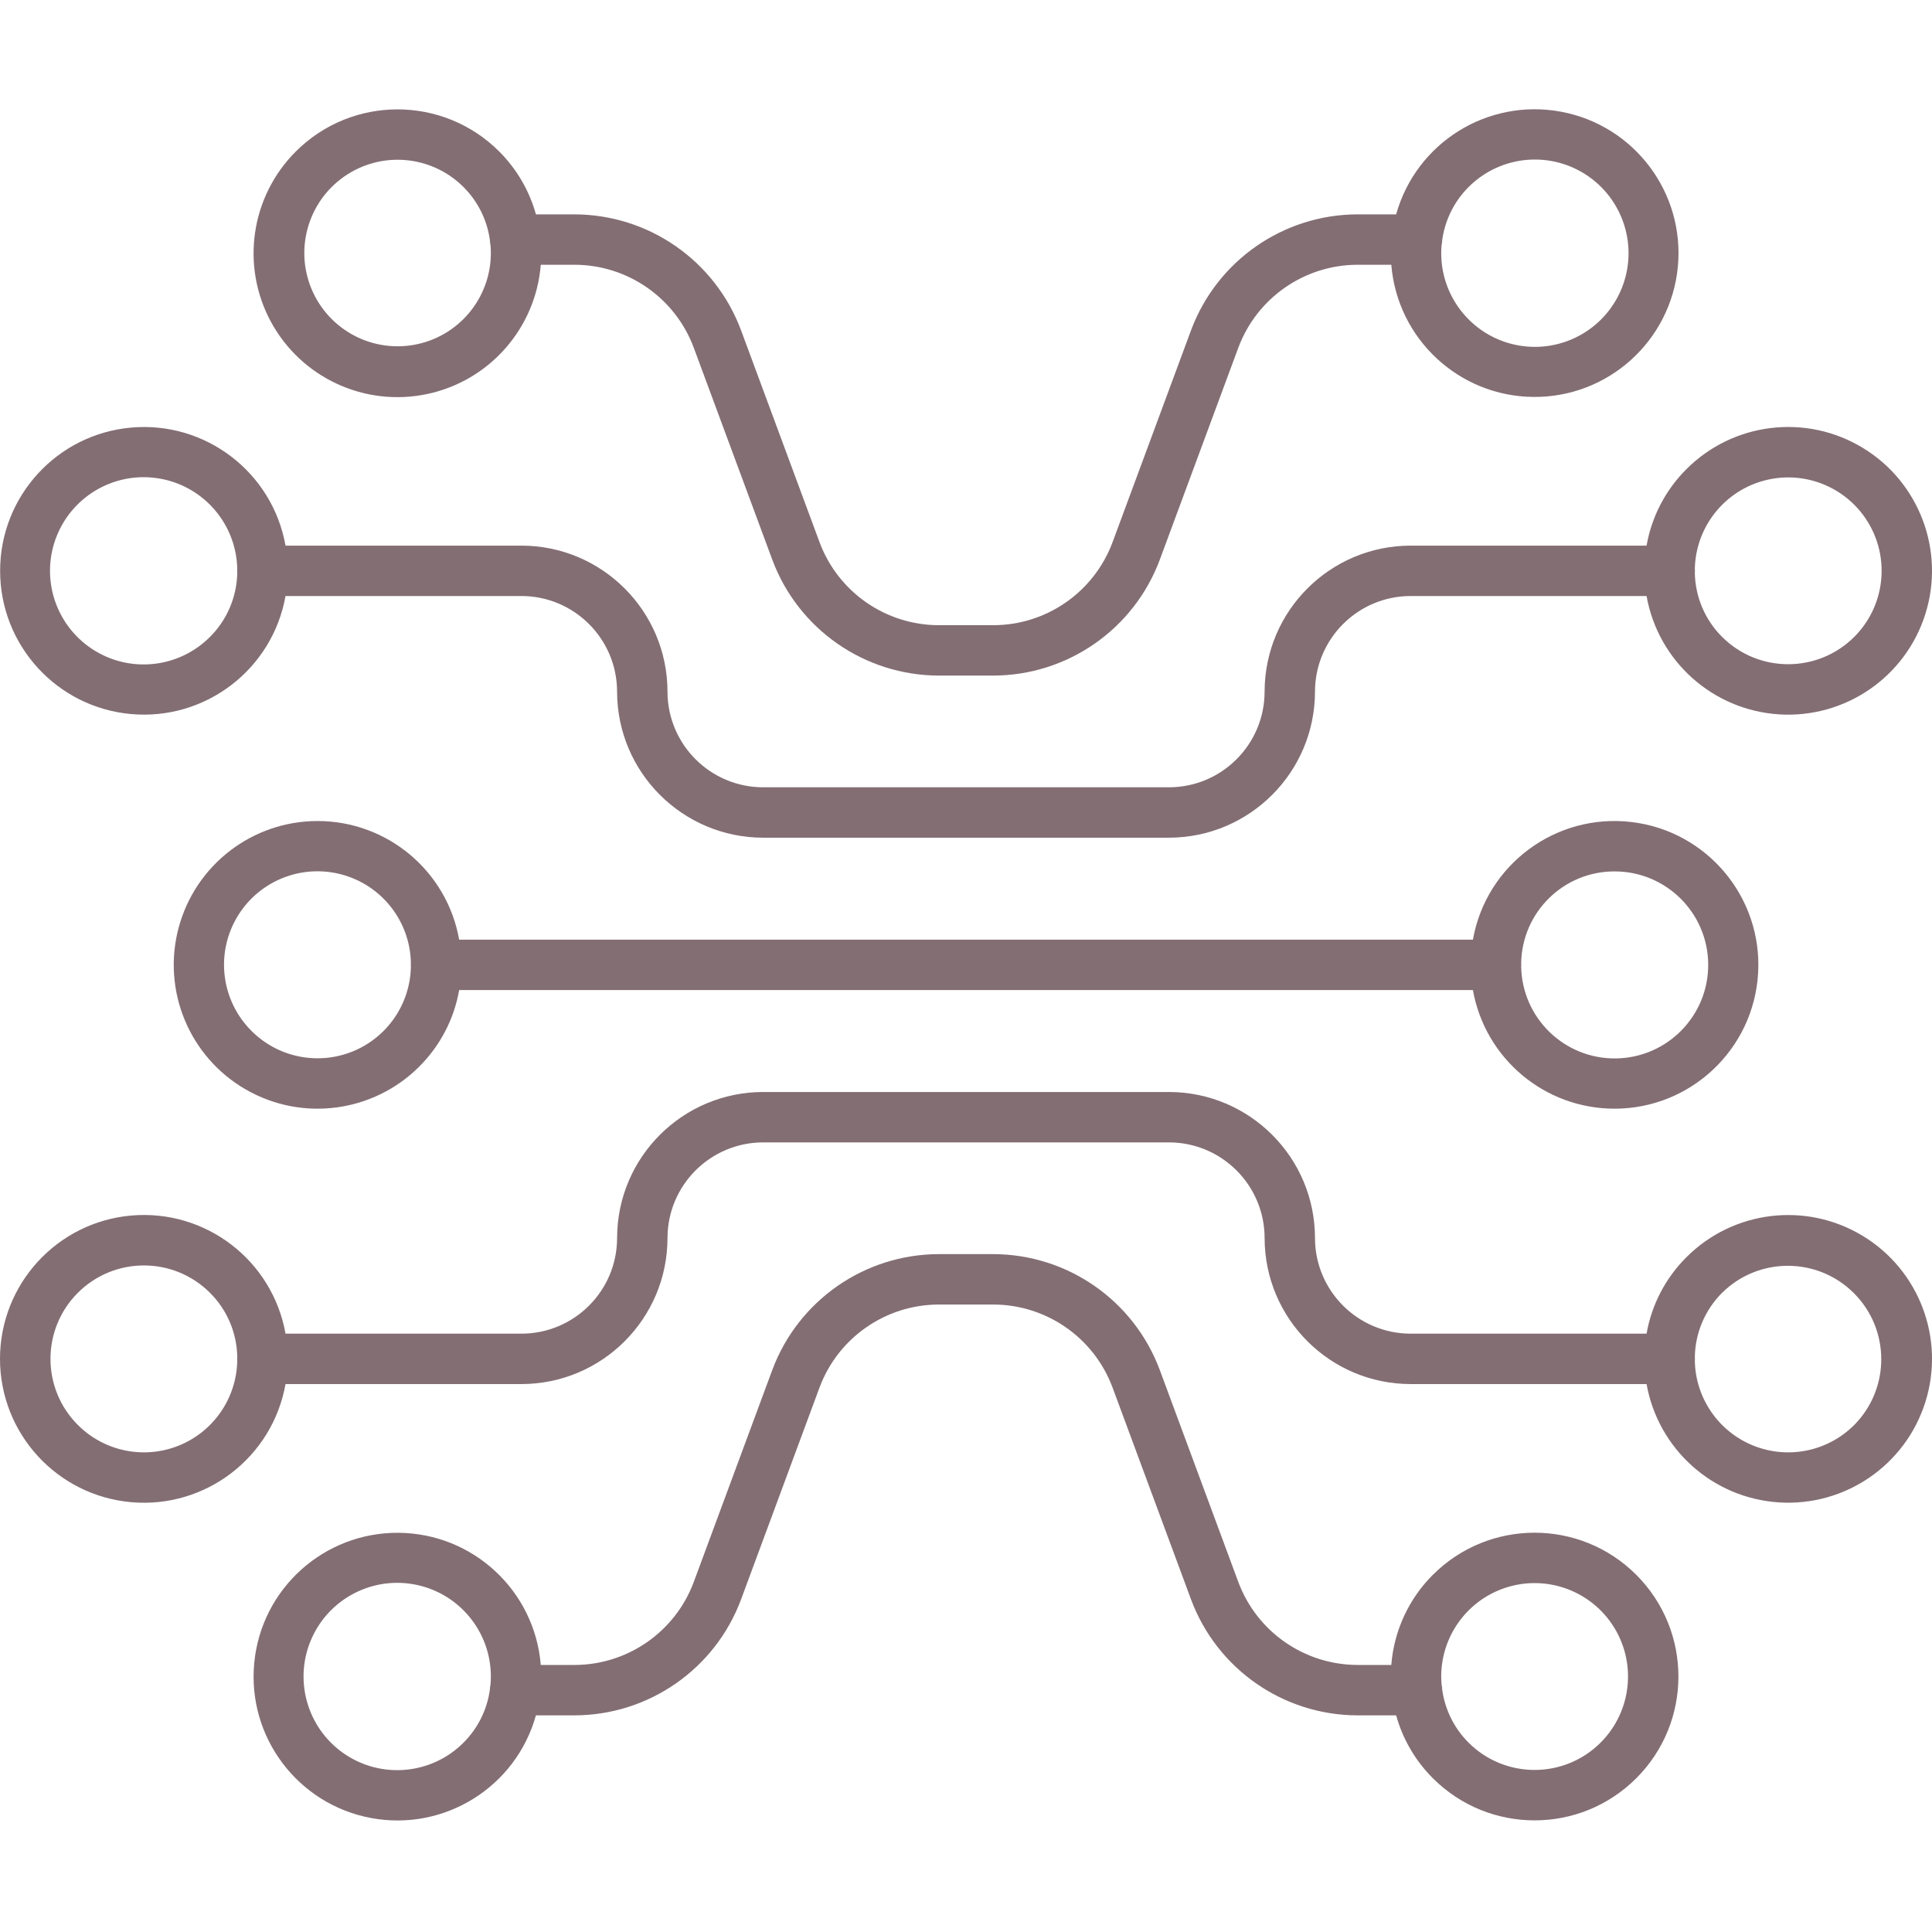
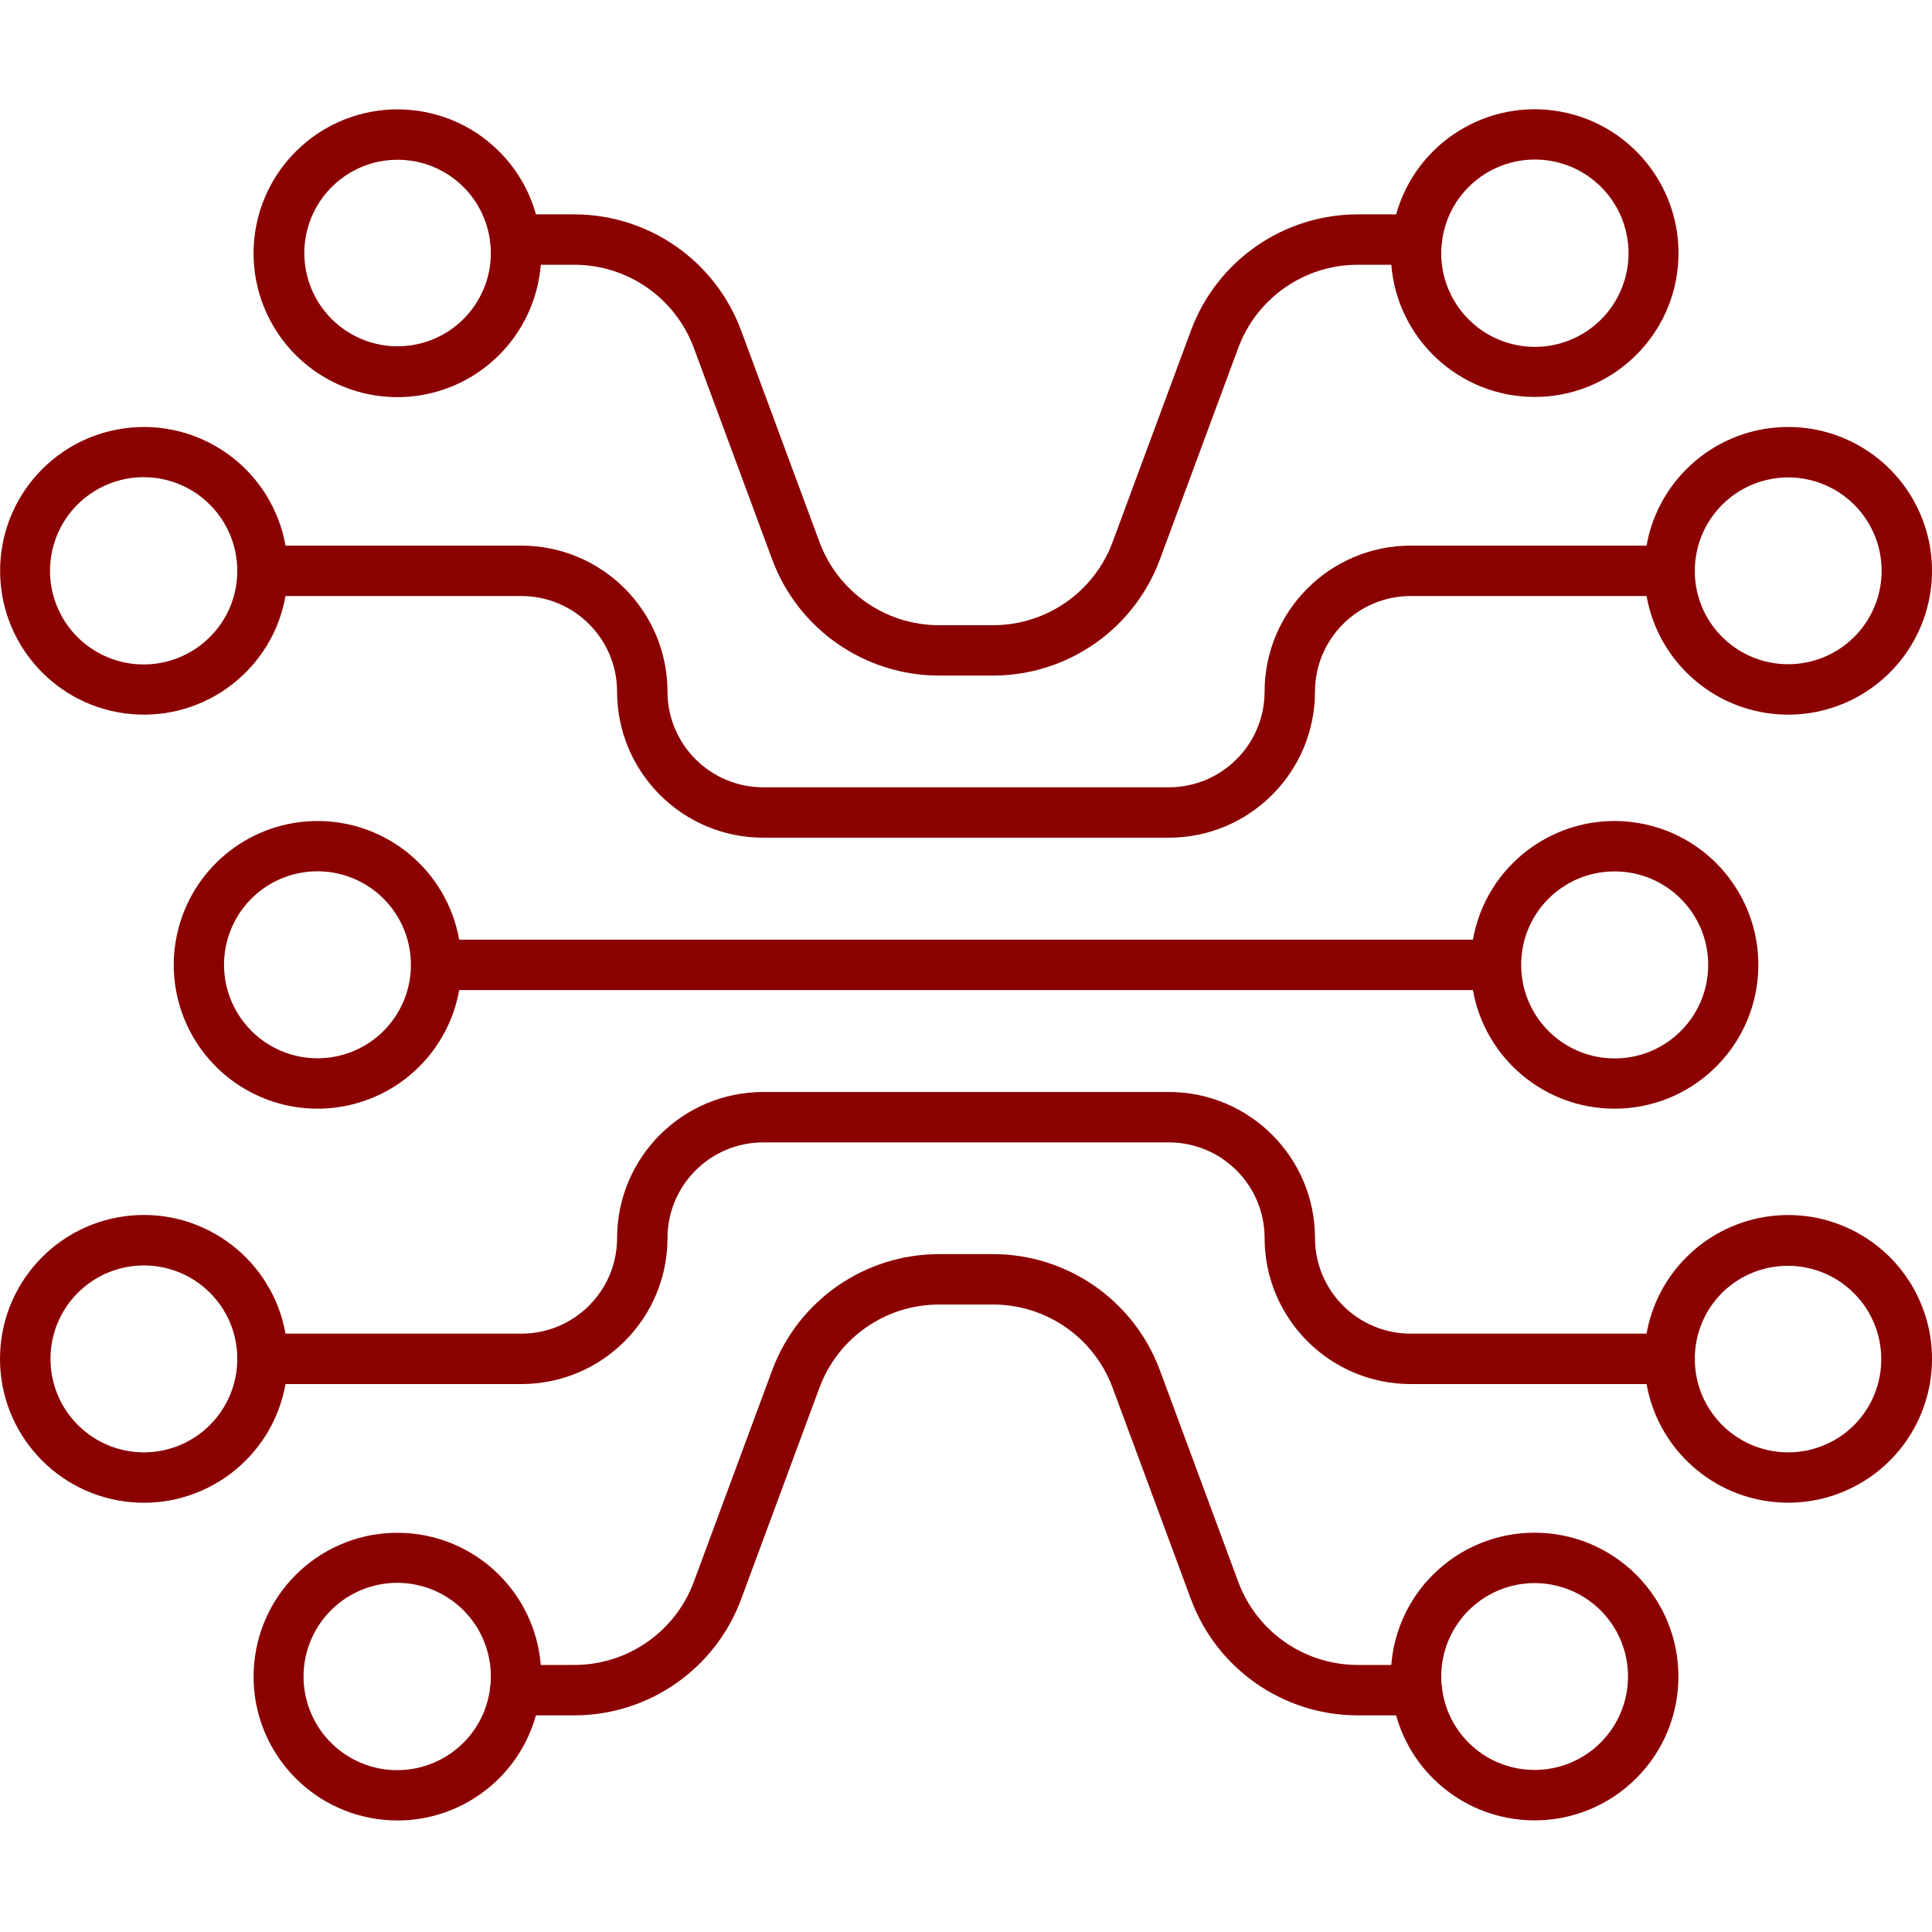
<svg xmlns="http://www.w3.org/2000/svg" height="460pt" viewBox="0 -26 460.018 460" width="460pt" version="1.1" id="svg12">
  <defs id="defs16" />
-   <path d="m401.555 85.688c-4.969 4.949-8.289 11.312-9.5 18.219h-56.176c-19.195.02-34.75 15.574-34.773 34.77-.016 12.57-10.199 22.758-22.77 22.773h-96.633c-12.57-.016-22.754-10.203-22.77-22.773-.023-19.195-15.578-34.75-34.773-34.77h-56.176c-3.109-17.469-19.051-29.672-36.727-28.109-17.676 1.559-31.23 16.363-31.23 34.109s13.555 32.551 31.23 34.109c17.676 1.562 33.617-10.641 36.727-28.109h56.176c12.57.016 22.754 10.199 22.77 22.77.023 19.195 15.578 34.75 34.773 34.773h96.629c19.195-.023 34.75-15.578 34.773-34.773.016-12.57 10.203-22.754 22.77-22.77h56.18c2.762 15.527 15.777 27.16 31.52 28.176 15.738 1.012 30.137-8.859 34.867-23.906 4.73-15.047-1.43-31.379-14.918-39.559-13.488-8.176-30.816-6.082-41.969 5.07zm-351.555 39.949c-7.477 7.508-19.203 8.715-28.051 2.891-8.852-5.82-12.379-17.066-8.445-26.902 3.938-9.836 14.25-15.543 24.676-13.656 10.422 1.891 18.078 10.855 18.312 21.445-.016.16-.027.324-.027.492 0 .164.012.328.027.492-.105 5.73-2.434 11.195-6.492 15.238zm391.504 0c-8.695 8.676-22.77 8.676-31.465 0-4.059-4.043-6.387-9.508-6.492-15.238.016-.164.027-.324.027-.492 0-.164-.012-.328-.027-.492.223-10.004 7.098-18.629 16.801-21.074 9.703-2.445 19.844 1.891 24.781 10.594 4.934 8.703 3.453 19.633-3.625 26.703zm0 0" id="path2" style="fill:#836e74;fill-opacity:1" />
-   <path d="m401.555 273.328c-4.969 4.945-8.289 11.309-9.5 18.215h-56.176c-12.57-.016-22.758-10.199-22.773-22.77-.02-19.195-15.574-34.75-34.77-34.773h-96.633c-19.195.023-34.75 15.578-34.77 34.773-.016 12.57-10.203 22.754-22.773 22.77h-56.176c-3.109-17.477-19.055-29.684-36.738-28.125-17.684 1.562-31.246 16.375-31.246 34.125 0 17.754 13.562 32.566 31.246 34.125 17.684 1.562 33.629-10.645 36.738-28.125h56.18c19.191-.02 34.746-15.574 34.77-34.77.016-12.57 10.203-22.758 22.773-22.773h96.629c12.57.016 22.758 10.203 22.773 22.773.02 19.195 15.574 34.75 34.77 34.77h56.176c2.766 15.531 15.781 27.164 31.52 28.176 15.742 1.012 30.137-8.859 34.867-23.906 4.73-15.047-1.426-31.379-14.914-39.555-13.488-8.176-30.816-6.086-41.973 5.07zm-383.02 39.953c-8.688-8.691-8.688-22.777 0-31.465s22.773-8.688 31.465 0c4.059 4.043 6.387 9.508 6.492 15.238-.016.164-.027.328-.027.492s.012.328.027.492c-.188 8.906-5.676 16.844-13.941 20.164-8.27 3.32-17.723 1.383-24.016-4.926zm422.969 0c-6.293 6.305-15.746 8.242-24.016 4.922-8.266-3.32-13.754-11.254-13.941-20.164.016-.16.027-.324.027-.488 0-.168-.012-.332-.027-.492.105-5.73 2.434-11.195 6.492-15.242 8.703-8.609 22.727-8.574 31.383.082s8.691 22.68.082 31.383zm0 0" id="path4" style="fill:#836e74;fill-opacity:1" />
-   <path d="m341.172 348.957c-5.754 5.746-9.266 13.359-9.898 21.465h-8.07c-12.637-.035-23.93-7.895-28.348-19.73l-18.715-50.527c-6.176-16.535-21.949-27.512-39.602-27.562h-13.043c-17.652.051-33.426 11.027-39.602 27.562l-18.715 50.527c-4.418 11.84-15.711 19.699-28.348 19.734h-8.07c-1.438-17.684-16.141-31.34-33.883-31.469-17.742-.129-32.645 13.309-34.34 30.969-1.699 17.66 10.375 33.695 27.816 36.945 17.438 3.25 34.477-7.359 39.254-24.445h9.223c17.652-.047 33.426-11.027 39.602-27.562l18.711-50.527c4.422-11.836 15.715-19.695 28.352-19.73h13.047c12.633.035 23.926 7.895 28.348 19.73l18.715 50.527c6.176 16.535 21.949 27.516 39.598 27.562h9.223c1.574 5.664 4.586 10.82 8.746 14.973 13.375 13.375 35.059 13.375 48.434 0s13.375-35.059 0-48.434-35.059-13.375-48.434 0zm-230.789 39.949c-7.637 7.668-19.672 8.75-28.551 2.566-8.879-6.184-12.039-17.852-7.488-27.672 4.547-9.816 15.488-14.953 25.949-12.184 10.457 2.773 17.418 12.656 16.504 23.438-.098.414-.148.836-.156 1.262-.66 4.766-2.859 9.188-6.258 12.59zm270.738 0c-8.688 8.688-22.773 8.688-31.465 0-3.398-3.402-5.598-7.824-6.258-12.59-.008-.426-.059-.848-.156-1.258-.871-10.266 5.418-19.785 15.203-23.008 9.781-3.223 20.5.699 25.898 9.469 5.395 8.773 4.062 20.105-3.223 27.387zm0 0" id="path6" style="fill:#836e74;fill-opacity:1" />
-   <path d="m99.832 227.941c4.969-4.945 8.289-11.309 9.5-18.215h241.375c2.906 16.344 17.113 28.246 33.711 28.25 18.137 0 33.129-14.133 34.195-32.238 1.066-18.102-12.164-33.898-30.176-36.023-18.008-2.125-34.555 10.156-37.73 28.012h-241.375c-2.906-16.34-17.113-28.246-33.711-28.246-15.504-.004-29.07 10.41-33.082 25.383-4.012 14.973 2.531 30.773 15.957 38.523 13.422 7.75 30.379 5.516 41.34-5.445zm284.586-46.461c12.258-.027 22.227 9.855 22.312 22.109.082 12.258-9.75 22.273-22.004 22.418-12.254.145-22.32-9.637-22.527-21.891.012-.129.02-.258.02-.391 0-.133-.008-.258-.02-.391.188-12.133 10.086-21.867 22.219-21.855zm-324.535 37.977c-7.102-7.078-8.59-18.035-3.633-26.754s15.133-13.043 24.852-10.559c9.715 2.484 16.57 11.164 16.734 21.191-.012.133-.02.258-.02.391 0 .133.008.262.02.391-.148 8.922-5.621 16.895-13.895 20.238-8.277 3.344-17.75 1.418-24.059-4.898zm0 0" id="path8" style="fill:#836e74;fill-opacity:1" />
-   <path d="m70.434 10.062c-10.734 10.715-13.148 27.215-5.926 40.551 7.223 13.336 22.359 20.336 37.199 17.199 14.84-3.137 25.848-15.66 27.055-30.781h8.07c12.637.035 23.926 7.895 28.348 19.73l18.715 50.527c6.176 16.535 21.949 27.512 39.602 27.562h13.047c17.648-.051 33.422-11.027 39.598-27.562l18.715-50.527c4.422-11.836 15.715-19.695 28.348-19.73h8.07c1.438 17.684 16.145 31.34 33.883 31.473 17.742.129 32.645-13.312 34.344-30.973 1.695-17.66-10.375-33.691-27.816-36.941s-34.477 7.355-39.258 24.441h-9.223c-17.648.051-33.422 11.027-39.598 27.562l-18.715 50.531c-4.422 11.84-15.711 19.695-28.348 19.73h-13.047c-12.637-.035-23.926-7.891-28.348-19.73l-18.715-50.523c-6.176-16.535-21.949-27.516-39.602-27.566h-9.223c-1.574-5.66-4.586-10.816-8.742-14.969-13.375-13.375-35.059-13.375-48.434 0zm279.223 8.484c7.637-7.668 19.672-8.75 28.551-2.566 8.879 6.188 12.039 17.852 7.488 27.672-4.547 9.82-15.488 14.957-25.949 12.184-10.457-2.773-17.418-12.656-16.504-23.438.098-.414.148-.836.156-1.258.66-4.77 2.859-9.188 6.258-12.594zm-239.273 0c3.398 3.402 5.598 7.824 6.258 12.59.008.426.059.848.156 1.262.895 10.73-6.043 20.555-16.457 23.309-10.41 2.75-21.297-2.363-25.824-12.137-4.527-9.773-1.387-21.383 7.445-27.547 8.832-6.16 20.812-5.098 28.422 2.523zm0 0" id="path10" style="fill:#836e74;fill-opacity:1" />
+   <path d="m401.555 85.688c-4.969 4.949-8.289 11.312-9.5 18.219h-56.176c-19.195.02-34.75 15.574-34.773 34.77-.016 12.57-10.199 22.758-22.77 22.773h-96.633c-12.57-.016-22.754-10.203-22.77-22.773-.023-19.195-15.578-34.75-34.773-34.77h-56.176c-3.109-17.469-19.051-29.672-36.727-28.109-17.676 1.559-31.23 16.363-31.23 34.109s13.555 32.551 31.23 34.109c17.676 1.562 33.617-10.641 36.727-28.109h56.176c12.57.016 22.754 10.199 22.77 22.77.023 19.195 15.578 34.75 34.773 34.773h96.629c19.195-.023 34.75-15.578 34.773-34.773.016-12.57 10.203-22.754 22.77-22.77h56.18c2.762 15.527 15.777 27.16 31.52 28.176 15.738 1.012 30.137-8.859 34.867-23.906 4.73-15.047-1.43-31.379-14.918-39.559-13.488-8.176-30.816-6.082-41.969 5.07zm-351.555 39.949c-7.477 7.508-19.203 8.715-28.051 2.891-8.852-5.82-12.379-17.066-8.445-26.902 3.938-9.836 14.25-15.543 24.676-13.656 10.422 1.891 18.078 10.855 18.312 21.445-.016.16-.027.324-.027.492 0 .164.012.328.027.492-.105 5.73-2.434 11.195-6.492 15.238zm391.504 0c-8.695 8.676-22.77 8.676-31.465 0-4.059-4.043-6.387-9.508-6.492-15.238.016-.164.027-.324.027-.492 0-.164-.012-.328-.027-.492.223-10.004 7.098-18.629 16.801-21.074 9.703-2.445 19.844 1.891 24.781 10.594 4.934 8.703 3.453 19.633-3.625 26.703zm0 0" id="path2" style="fill:#8b0000;fill-opacity:1" />
+   <path d="m401.555 273.328c-4.969 4.945-8.289 11.309-9.5 18.215h-56.176c-12.57-.016-22.758-10.199-22.773-22.77-.02-19.195-15.574-34.75-34.77-34.773h-96.633c-19.195.023-34.75 15.578-34.77 34.773-.016 12.57-10.203 22.754-22.773 22.77h-56.176c-3.109-17.477-19.055-29.684-36.738-28.125-17.684 1.562-31.246 16.375-31.246 34.125 0 17.754 13.562 32.566 31.246 34.125 17.684 1.562 33.629-10.645 36.738-28.125h56.18c19.191-.02 34.746-15.574 34.77-34.77.016-12.57 10.203-22.758 22.773-22.773h96.629c12.57.016 22.758 10.203 22.773 22.773.02 19.195 15.574 34.75 34.77 34.77h56.176c2.766 15.531 15.781 27.164 31.52 28.176 15.742 1.012 30.137-8.859 34.867-23.906 4.73-15.047-1.426-31.379-14.914-39.555-13.488-8.176-30.816-6.086-41.973 5.07zm-383.02 39.953c-8.688-8.691-8.688-22.777 0-31.465s22.773-8.688 31.465 0c4.059 4.043 6.387 9.508 6.492 15.238-.016.164-.027.328-.027.492s.012.328.027.492c-.188 8.906-5.676 16.844-13.941 20.164-8.27 3.32-17.723 1.383-24.016-4.926zm422.969 0c-6.293 6.305-15.746 8.242-24.016 4.922-8.266-3.32-13.754-11.254-13.941-20.164.016-.16.027-.324.027-.488 0-.168-.012-.332-.027-.492.105-5.73 2.434-11.195 6.492-15.242 8.703-8.609 22.727-8.574 31.383.082s8.691 22.68.082 31.383zm0 0" id="path4" style="fill:#8b0000;fill-opacity:1" />
+   <path d="m341.172 348.957c-5.754 5.746-9.266 13.359-9.898 21.465h-8.07c-12.637-.035-23.93-7.895-28.348-19.73l-18.715-50.527c-6.176-16.535-21.949-27.512-39.602-27.562h-13.043c-17.652.051-33.426 11.027-39.602 27.562l-18.715 50.527c-4.418 11.84-15.711 19.699-28.348 19.734h-8.07c-1.438-17.684-16.141-31.34-33.883-31.469-17.742-.129-32.645 13.309-34.34 30.969-1.699 17.66 10.375 33.695 27.816 36.945 17.438 3.25 34.477-7.359 39.254-24.445h9.223c17.652-.047 33.426-11.027 39.602-27.562l18.711-50.527c4.422-11.836 15.715-19.695 28.352-19.73h13.047c12.633.035 23.926 7.895 28.348 19.73l18.715 50.527c6.176 16.535 21.949 27.516 39.598 27.562h9.223c1.574 5.664 4.586 10.82 8.746 14.973 13.375 13.375 35.059 13.375 48.434 0s13.375-35.059 0-48.434-35.059-13.375-48.434 0zm-230.789 39.949c-7.637 7.668-19.672 8.75-28.551 2.566-8.879-6.184-12.039-17.852-7.488-27.672 4.547-9.816 15.488-14.953 25.949-12.184 10.457 2.773 17.418 12.656 16.504 23.438-.098.414-.148.836-.156 1.262-.66 4.766-2.859 9.188-6.258 12.59zm270.738 0c-8.688 8.688-22.773 8.688-31.465 0-3.398-3.402-5.598-7.824-6.258-12.59-.008-.426-.059-.848-.156-1.258-.871-10.266 5.418-19.785 15.203-23.008 9.781-3.223 20.5.699 25.898 9.469 5.395 8.773 4.062 20.105-3.223 27.387zm0 0" id="path6" style="fill:#8b0000;fill-opacity:1" />
+   <path d="m99.832 227.941c4.969-4.945 8.289-11.309 9.5-18.215h241.375c2.906 16.344 17.113 28.246 33.711 28.25 18.137 0 33.129-14.133 34.195-32.238 1.066-18.102-12.164-33.898-30.176-36.023-18.008-2.125-34.555 10.156-37.73 28.012h-241.375c-2.906-16.34-17.113-28.246-33.711-28.246-15.504-.004-29.07 10.41-33.082 25.383-4.012 14.973 2.531 30.773 15.957 38.523 13.422 7.75 30.379 5.516 41.34-5.445zm284.586-46.461c12.258-.027 22.227 9.855 22.312 22.109.082 12.258-9.75 22.273-22.004 22.418-12.254.145-22.32-9.637-22.527-21.891.012-.129.02-.258.02-.391 0-.133-.008-.258-.02-.391.188-12.133 10.086-21.867 22.219-21.855zm-324.535 37.977c-7.102-7.078-8.59-18.035-3.633-26.754s15.133-13.043 24.852-10.559c9.715 2.484 16.57 11.164 16.734 21.191-.012.133-.02.258-.02.391 0 .133.008.262.02.391-.148 8.922-5.621 16.895-13.895 20.238-8.277 3.344-17.75 1.418-24.059-4.898zm0 0" id="path8" style="fill:#8b0000;fill-opacity:1" />
+   <path d="m70.434 10.062c-10.734 10.715-13.148 27.215-5.926 40.551 7.223 13.336 22.359 20.336 37.199 17.199 14.84-3.137 25.848-15.66 27.055-30.781h8.07c12.637.035 23.926 7.895 28.348 19.73l18.715 50.527c6.176 16.535 21.949 27.512 39.602 27.562h13.047c17.648-.051 33.422-11.027 39.598-27.562l18.715-50.527c4.422-11.836 15.715-19.695 28.348-19.73h8.07c1.438 17.684 16.145 31.34 33.883 31.473 17.742.129 32.645-13.312 34.344-30.973 1.695-17.66-10.375-33.691-27.816-36.941s-34.477 7.355-39.258 24.441h-9.223c-17.648.051-33.422 11.027-39.598 27.562l-18.715 50.531c-4.422 11.84-15.711 19.695-28.348 19.73h-13.047c-12.637-.035-23.926-7.891-28.348-19.73l-18.715-50.523c-6.176-16.535-21.949-27.516-39.602-27.566h-9.223c-1.574-5.66-4.586-10.816-8.742-14.969-13.375-13.375-35.059-13.375-48.434 0zm279.223 8.484c7.637-7.668 19.672-8.75 28.551-2.566 8.879 6.188 12.039 17.852 7.488 27.672-4.547 9.82-15.488 14.957-25.949 12.184-10.457-2.773-17.418-12.656-16.504-23.438.098-.414.148-.836.156-1.258.66-4.77 2.859-9.188 6.258-12.594zm-239.273 0c3.398 3.402 5.598 7.824 6.258 12.59.008.426.059.848.156 1.262.895 10.73-6.043 20.555-16.457 23.309-10.41 2.75-21.297-2.363-25.824-12.137-4.527-9.773-1.387-21.383 7.445-27.547 8.832-6.16 20.812-5.098 28.422 2.523zm0 0" id="path10" style="fill:#8b0000;fill-opacity:1" />
</svg>
